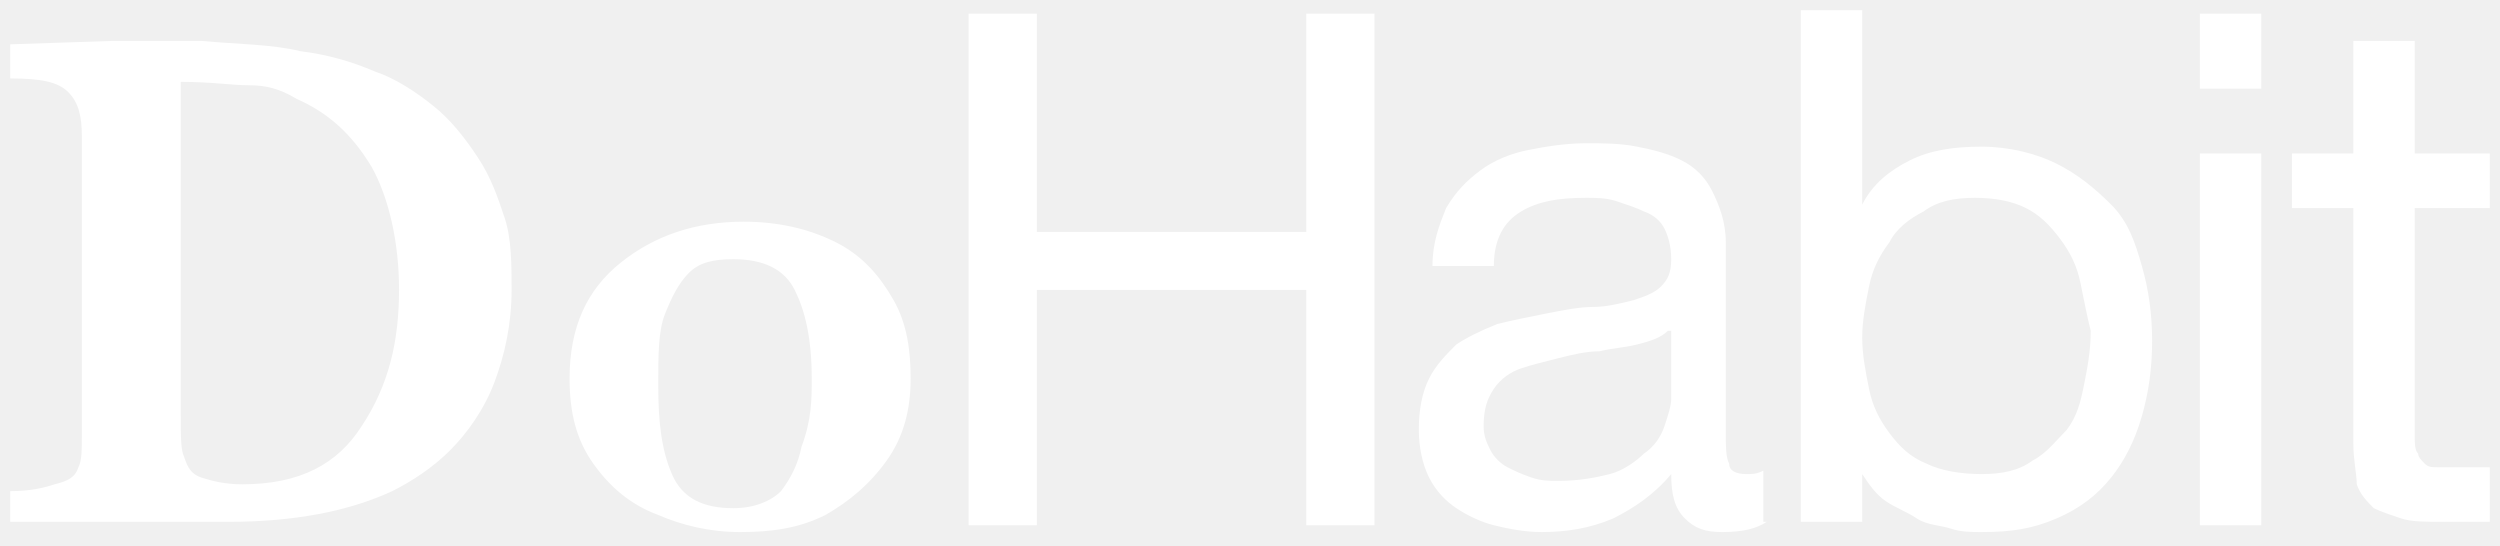
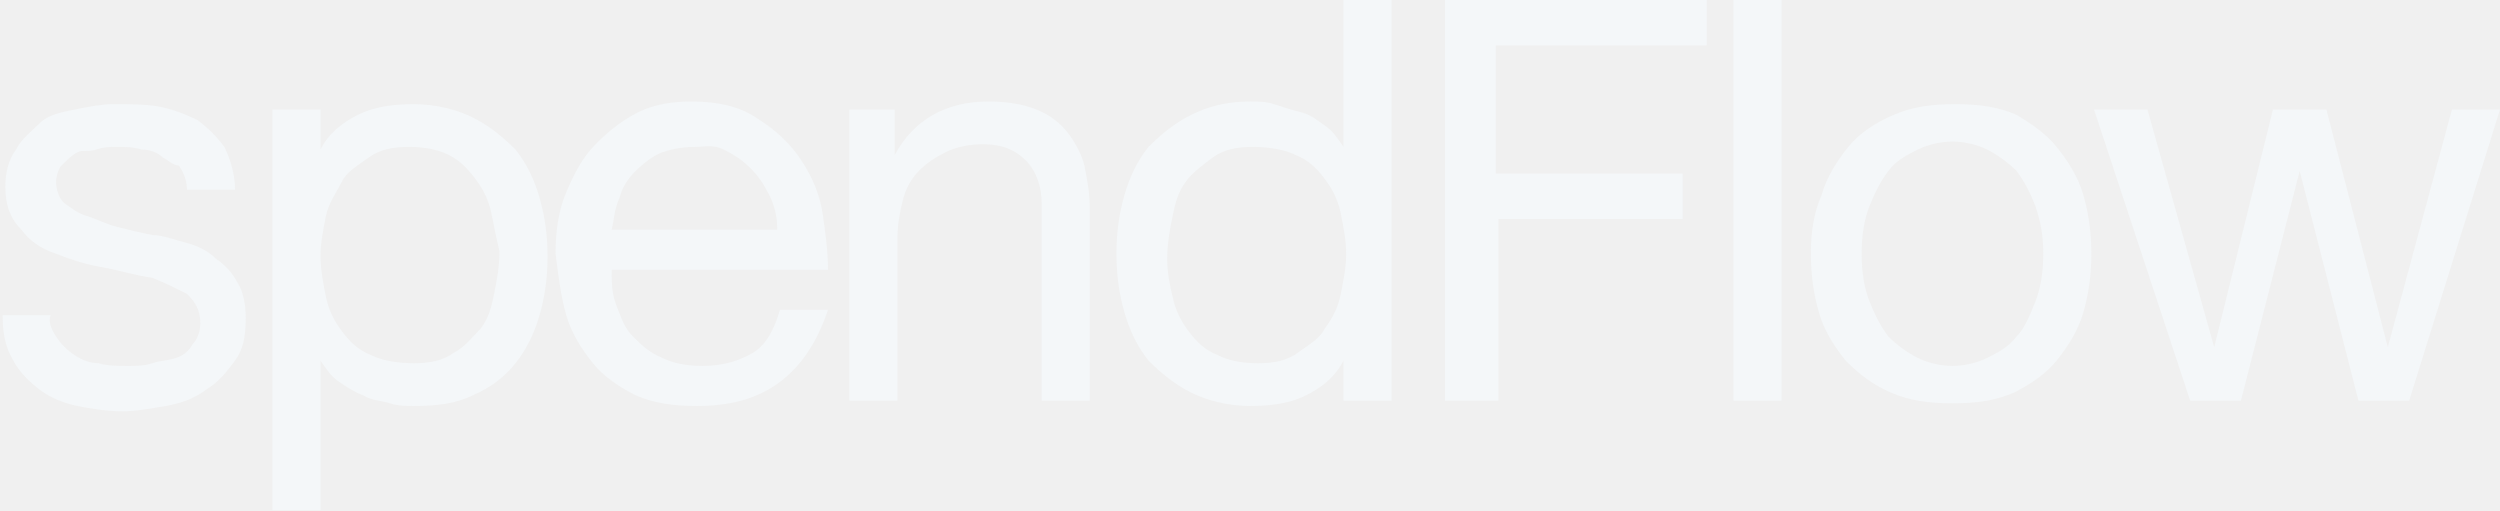
- <svg xmlns="http://www.w3.org/2000/svg" version="1.1" id="Layer_1" x="0px" y="0px" viewBox="0 0 73.3 16" style="enable-background:new 0 0 73.3 16;" xml:space="preserve">
+ <svg xmlns="http://www.w3.org/2000/svg" version="1.1" id="Layer_1" x="0px" y="0px" viewBox="0 0 93.6 19.1" style="enable-background:new 0 0 93.6 19.1;" xml:space="preserve">
  <g>
-     <path style="fill:#FFFFFF;" d="M15,8.5c0,1-0.2,1.9-0.5,2.7c-0.3,0.8-0.8,1.5-1.3,2s-1.1,0.9-1.7,1.2c-1.3,0.6-2.9,0.9-4.8,0.9H0.3   v-0.9c0.6,0,1-0.1,1.3-0.2C2,14.1,2.2,14,2.3,13.7c0.1-0.2,0.1-0.5,0.1-1V4c0-0.6-0.1-1-0.4-1.3S1.2,2.3,0.3,2.3v-1l3-0.1   c0.1,0,0.5,0,1.3,0s1.2,0,1.3,0C7,1.3,8,1.3,8.8,1.5c0.8,0.1,1.5,0.3,2.2,0.6c0.6,0.2,1.2,0.6,1.7,1c0.5,0.4,0.9,0.9,1.3,1.5   c0.4,0.6,0.6,1.2,0.8,1.8S15,7.8,15,8.5z M11.7,8.5c0-1.4-0.3-2.7-0.8-3.6c-0.6-1-1.3-1.6-2.2-2C8.2,2.6,7.8,2.5,7.3,2.5   c-0.5,0-1.1-0.1-2-0.1v9.8c0,0.6,0,1,0.1,1.2c0.1,0.3,0.2,0.5,0.5,0.6c0.3,0.1,0.7,0.2,1.2,0.2c1.7,0,2.8-0.6,3.5-1.7   C11.4,11.3,11.7,10,11.7,8.5z" />
-     <path style="fill:#FFFFFF;" d="M26.7,11.1c0,0.9-0.2,1.7-0.7,2.4s-1.1,1.2-1.8,1.6c-0.8,0.4-1.6,0.5-2.5,0.5   c-0.9,0-1.7-0.2-2.4-0.5c-0.8-0.3-1.4-0.8-1.9-1.5c-0.5-0.7-0.7-1.5-0.7-2.5c0-1.5,0.5-2.6,1.5-3.4c1-0.8,2.2-1.2,3.6-1.2   c1,0,1.9,0.2,2.7,0.6s1.3,1,1.7,1.7S26.7,10.3,26.7,11.1z M23.8,11.1c0-1.2-0.2-2-0.5-2.6s-0.9-0.9-1.8-0.9c-0.6,0-1,0.1-1.3,0.4   c-0.3,0.3-0.5,0.7-0.7,1.2s-0.2,1.2-0.2,2.1c0,1.1,0.1,1.9,0.4,2.6s0.9,1,1.8,1c0.6,0,1.1-0.2,1.4-0.5c0.3-0.4,0.5-0.8,0.6-1.3   C23.8,12.3,23.8,11.7,23.8,11.1z" />
-     <path style="fill:#FFFFFF;" d="M30.4,0.4v6.4h7.9V0.4h2v15h-2V8.5h-7.9v6.9h-2v-15H30.4z" />
-     <path style="fill:#FFFFFF;" d="M51.8,15.3c-0.3,0.2-0.7,0.3-1.3,0.3c-0.5,0-0.8-0.1-1.1-0.4c-0.3-0.3-0.4-0.7-0.4-1.3   c-0.5,0.6-1.1,1-1.7,1.3c-0.7,0.3-1.4,0.4-2.1,0.4c-0.5,0-1-0.1-1.4-0.2c-0.4-0.1-0.8-0.3-1.1-0.5c-0.3-0.2-0.6-0.5-0.8-0.9   c-0.2-0.4-0.3-0.9-0.3-1.4c0-0.6,0.1-1.1,0.3-1.5c0.2-0.4,0.5-0.7,0.8-1c0.3-0.2,0.7-0.4,1.2-0.6c0.4-0.1,0.9-0.2,1.4-0.3   c0.5-0.1,1-0.2,1.4-0.2c0.4,0,0.8-0.1,1.2-0.2c0.3-0.1,0.6-0.2,0.8-0.4C48.9,8.2,49,8,49,7.6c0-0.4-0.1-0.7-0.2-0.9   c-0.1-0.2-0.3-0.4-0.6-0.5c-0.2-0.1-0.5-0.2-0.8-0.3s-0.6-0.1-0.9-0.1c-0.8,0-1.4,0.1-1.9,0.4c-0.5,0.3-0.8,0.8-0.8,1.6h-1.8   c0-0.7,0.2-1.2,0.4-1.7c0.3-0.5,0.6-0.8,1-1.1c0.4-0.3,0.9-0.5,1.4-0.6c0.5-0.1,1.1-0.2,1.7-0.2c0.5,0,1,0,1.5,0.1   c0.5,0.1,0.9,0.2,1.3,0.4c0.4,0.2,0.7,0.5,0.9,0.9c0.2,0.4,0.4,0.9,0.4,1.5v5.6c0,0.4,0,0.7,0.1,0.9c0,0.2,0.2,0.3,0.5,0.3   c0.2,0,0.3,0,0.5-0.1V15.3z M48.9,9.7c-0.2,0.2-0.5,0.3-0.9,0.4s-0.7,0.1-1.1,0.2c-0.4,0-0.8,0.1-1.2,0.2s-0.8,0.2-1.1,0.3   c-0.3,0.1-0.6,0.3-0.8,0.6s-0.3,0.6-0.3,1.1c0,0.3,0.1,0.5,0.2,0.7s0.3,0.4,0.5,0.5c0.2,0.1,0.4,0.2,0.7,0.3s0.5,0.1,0.8,0.1   c0.6,0,1.1-0.1,1.5-0.2s0.8-0.4,1-0.6c0.3-0.2,0.5-0.5,0.6-0.8c0.1-0.3,0.2-0.6,0.2-0.8V9.7z" />
-     <path style="fill:#FFFFFF;" d="M54.6,0.4V6h0c0.3-0.6,0.8-1,1.4-1.3c0.6-0.3,1.3-0.4,2.1-0.4c0.8,0,1.6,0.2,2.2,0.5   c0.6,0.3,1.1,0.7,1.6,1.2s0.7,1.1,0.9,1.8c0.2,0.7,0.3,1.4,0.3,2.2s-0.1,1.5-0.3,2.2c-0.2,0.7-0.5,1.3-0.9,1.8   c-0.4,0.5-0.9,0.9-1.6,1.2s-1.3,0.4-2.2,0.4c-0.3,0-0.6,0-0.9-0.1c-0.3-0.1-0.7-0.1-1-0.3s-0.6-0.3-0.9-0.5   c-0.3-0.2-0.5-0.5-0.7-0.8h0v1.4h-1.8v-15H54.6z M61,8.3c-0.1-0.5-0.3-0.9-0.6-1.3c-0.3-0.4-0.6-0.7-1-0.9   c-0.4-0.2-0.9-0.3-1.5-0.3c-0.6,0-1.1,0.1-1.5,0.4c-0.4,0.2-0.8,0.5-1,0.9c-0.3,0.4-0.5,0.8-0.6,1.3c-0.1,0.5-0.2,1-0.2,1.5   c0,0.5,0.1,1,0.2,1.5c0.1,0.5,0.3,0.9,0.6,1.3c0.3,0.4,0.6,0.7,1.1,0.9c0.4,0.2,1,0.3,1.6,0.3s1.1-0.1,1.5-0.4   c0.4-0.2,0.7-0.6,1-0.9c0.3-0.4,0.4-0.8,0.5-1.3c0.1-0.5,0.2-1,0.2-1.6C61.2,9.3,61.1,8.8,61,8.3z" />
-     <path style="fill:#FFFFFF;" d="M64.5,2.5V0.4h1.8v2.2H64.5z M66.3,4.5v10.9h-1.8V4.5H66.3z" />
-     <path style="fill:#FFFFFF;" d="M73,4.5v1.6h-2.2v6.7c0,0.2,0,0.4,0.1,0.5c0,0.1,0.1,0.2,0.2,0.3c0.1,0.1,0.2,0.1,0.4,0.1   c0.2,0,0.4,0,0.7,0H73v1.6h-1.4c-0.5,0-0.9,0-1.2-0.1c-0.3-0.1-0.6-0.2-0.8-0.3c-0.2-0.2-0.4-0.4-0.5-0.7C69.1,13.9,69,13.5,69,13   V6.1h-1.8V4.5H69V1.2h1.8v3.3H73z" />
+     <path style="fill:#F4F7F9;" d="M2.1,12.6c0.2,0.3,0.4,0.5,0.7,0.7c0.3,0.2,0.6,0.3,0.9,0.3c0.3,0.1,0.7,0.1,1.1,0.1   c0.3,0,0.6,0,0.9-0.1s0.6-0.1,0.9-0.2c0.3-0.1,0.5-0.3,0.6-0.5c0.2-0.2,0.3-0.5,0.3-0.8c0-0.5-0.2-0.8-0.5-1.1   c-0.4-0.2-0.8-0.4-1.3-0.6C5,10.3,4.4,10.1,3.8,10C3.2,9.9,2.6,9.7,2.1,9.5C1.5,9.3,1.1,9,0.8,8.6C0.4,8.2,0.2,7.7,0.2,7   c0-0.5,0.1-1,0.4-1.4c0.2-0.4,0.6-0.7,0.9-1s0.8-0.4,1.3-0.5c0.5-0.1,1-0.2,1.4-0.2C4.9,3.9,5.5,3.9,6,4c0.5,0.1,1,0.3,1.4,0.5   c0.4,0.3,0.7,0.6,1,1c0.2,0.4,0.4,1,0.4,1.6H7c0-0.3-0.1-0.6-0.3-0.9C6.5,6.2,6.3,6,6.1,5.9C5.9,5.7,5.6,5.6,5.3,5.6   C5,5.5,4.7,5.5,4.4,5.5c-0.3,0-0.5,0-0.8,0.1S3.1,5.6,2.9,5.7C2.7,5.8,2.5,6,2.3,6.2C2.2,6.3,2.1,6.6,2.1,6.8   c0,0.3,0.1,0.6,0.3,0.8C2.7,7.8,2.9,8,3.3,8.1C3.6,8.2,4,8.4,4.4,8.5s0.8,0.2,1.3,0.3C6.1,8.8,6.6,9,7,9.1c0.4,0.1,0.8,0.3,1.1,0.6   c0.3,0.2,0.6,0.5,0.8,0.9c0.2,0.3,0.3,0.8,0.3,1.3c0,0.7-0.1,1.2-0.4,1.6c-0.3,0.4-0.6,0.8-1.1,1.1c-0.4,0.3-0.9,0.5-1.5,0.6   c-0.6,0.1-1.1,0.2-1.6,0.2c-0.6,0-1.2-0.1-1.7-0.2c-0.5-0.1-1-0.3-1.4-0.6s-0.8-0.7-1-1.1c-0.3-0.5-0.4-1-0.4-1.7h1.8   C1.8,12,1.9,12.3,2.1,12.6z" />
+     <path style="fill:#F4F7F9;" d="M12,4.1v1.5h0c0.3-0.6,0.8-1,1.4-1.3s1.3-0.4,2.1-0.4c0.8,0,1.6,0.2,2.2,0.5   c0.6,0.3,1.1,0.7,1.6,1.2c0.4,0.5,0.7,1.1,0.9,1.8c0.2,0.7,0.3,1.4,0.3,2.2c0,0.8-0.1,1.5-0.3,2.2c-0.2,0.7-0.5,1.3-0.9,1.8   s-0.9,0.9-1.6,1.2c-0.6,0.3-1.3,0.4-2.2,0.4c-0.3,0-0.6,0-0.9-0.1c-0.3-0.1-0.7-0.1-1-0.3c-0.3-0.1-0.6-0.3-0.9-0.5   c-0.3-0.2-0.5-0.5-0.7-0.8h0v5.6h-1.8v-15H12z M18.4,8c-0.1-0.5-0.3-0.9-0.6-1.3s-0.6-0.7-1-0.9c-0.4-0.2-0.9-0.3-1.5-0.3   c-0.6,0-1.1,0.1-1.5,0.4s-0.8,0.5-1,0.9s-0.5,0.8-0.6,1.3c-0.1,0.5-0.2,1-0.2,1.5c0,0.5,0.1,1,0.2,1.5c0.1,0.5,0.3,0.9,0.6,1.3   s0.6,0.7,1.1,0.9c0.4,0.2,1,0.3,1.6,0.3s1.1-0.1,1.5-0.4c0.4-0.2,0.7-0.6,1-0.9c0.3-0.4,0.4-0.8,0.5-1.3c0.1-0.5,0.2-1,0.2-1.6   C18.6,9,18.5,8.5,18.4,8z" />
+     <path style="fill:#F4F7F9;" d="M29.2,14.3c-0.8,0.6-1.8,0.9-3.1,0.9c-0.9,0-1.6-0.1-2.3-0.4c-0.6-0.3-1.2-0.7-1.6-1.2   c-0.4-0.5-0.8-1.1-1-1.8c-0.2-0.7-0.3-1.5-0.4-2.3c0-0.8,0.1-1.6,0.4-2.3c0.3-0.7,0.6-1.3,1.1-1.8s1-0.9,1.6-1.2   c0.6-0.3,1.3-0.4,2-0.4c1,0,1.8,0.2,2.4,0.6C29.1,4.9,29.6,5.4,30,6c0.4,0.6,0.7,1.3,0.8,2c0.1,0.7,0.2,1.4,0.2,2.1h-8.1   c0,0.5,0,0.9,0.2,1.4s0.3,0.8,0.6,1.1s0.6,0.6,1.1,0.8c0.4,0.2,0.9,0.3,1.5,0.3c0.8,0,1.4-0.2,1.9-0.5c0.5-0.3,0.8-0.9,1-1.6h1.8   C30.6,12.8,30,13.7,29.2,14.3z M28.8,7.3c-0.2-0.4-0.4-0.7-0.7-1c-0.3-0.3-0.6-0.5-1-0.7S26.4,5.5,26,5.5c-0.5,0-0.9,0.1-1.2,0.2   s-0.7,0.4-1,0.7s-0.5,0.6-0.6,1c-0.2,0.4-0.2,0.8-0.3,1.2h6.2C29.1,8.1,29,7.7,28.8,7.3z" />
+     <path style="fill:#F4F7F9;" d="M33.5,4.1v1.7h0c0.7-1.3,1.9-2,3.5-2c0.7,0,1.3,0.1,1.8,0.3S39.7,4.6,40,5c0.3,0.4,0.5,0.8,0.6,1.2   c0.1,0.5,0.2,1,0.2,1.6V15H39V7.6C39,7,38.8,6.4,38.4,6c-0.4-0.4-0.9-0.6-1.6-0.6c-0.5,0-1,0.1-1.4,0.3c-0.4,0.2-0.7,0.4-1,0.7   c-0.3,0.3-0.5,0.7-0.6,1.1s-0.2,0.9-0.2,1.4V15h-1.8V4.1H33.5z" />
+     <path style="fill:#F4F7F9;" d="M50.3,15v-1.5h0c-0.3,0.6-0.8,1-1.4,1.3s-1.3,0.4-2.1,0.4c-0.8,0-1.6-0.2-2.2-0.5s-1.1-0.7-1.6-1.2   c-0.4-0.5-0.7-1.1-0.9-1.8c-0.2-0.7-0.3-1.4-0.3-2.2c0-0.8,0.1-1.5,0.3-2.2s0.5-1.3,0.9-1.8C43.5,5,44,4.6,44.6,4.3   s1.3-0.5,2.2-0.5c0.3,0,0.6,0,0.9,0.1c0.3,0.1,0.6,0.2,1,0.3s0.6,0.3,0.9,0.5c0.3,0.2,0.5,0.5,0.7,0.8h0V0h1.8v15H50.3z M43.9,11.1   c0.1,0.5,0.3,0.9,0.6,1.3c0.3,0.4,0.6,0.7,1.1,0.9c0.4,0.2,0.9,0.3,1.5,0.3c0.6,0,1.1-0.1,1.5-0.4s0.8-0.5,1-0.9   c0.3-0.4,0.5-0.8,0.6-1.3s0.2-1,0.2-1.5c0-0.5-0.1-1-0.2-1.5s-0.3-0.9-0.6-1.3C49.3,6.3,49,6,48.5,5.8c-0.4-0.2-1-0.3-1.6-0.3   c-0.6,0-1.1,0.1-1.5,0.4s-0.8,0.6-1,0.9c-0.3,0.4-0.4,0.8-0.5,1.3c-0.1,0.5-0.2,1-0.2,1.6C43.7,10.2,43.8,10.7,43.9,11.1z" />
+     <path style="fill:#F4F7F9;" d="M63.9,0v1.7h-7.9v4.8H63v1.7h-6.9V15h-2V0H63.9z" />
+     <path style="fill:#F4F7F9;" d="M66.7,0v15h-1.8V0H66.7z" />
+     <path style="fill:#F4F7F9;" d="M68.2,7.3c0.2-0.7,0.6-1.3,1-1.8s1-0.9,1.7-1.2s1.4-0.4,2.3-0.4c0.9,0,1.6,0.1,2.3,0.4   C76,4.6,76.6,5,77,5.5s0.8,1.1,1,1.8s0.3,1.4,0.3,2.2s-0.1,1.5-0.3,2.2c-0.2,0.7-0.6,1.3-1,1.8c-0.4,0.5-1,0.9-1.6,1.2   c-0.7,0.3-1.4,0.4-2.3,0.4c-0.9,0-1.6-0.1-2.3-0.4s-1.2-0.7-1.7-1.2c-0.4-0.5-0.8-1.1-1-1.8c-0.2-0.7-0.3-1.4-0.3-2.2   S67.9,8,68.2,7.3z M70,11.3c0.2,0.5,0.4,0.9,0.7,1.3c0.3,0.3,0.7,0.6,1.1,0.8c0.4,0.2,0.9,0.3,1.3,0.3s0.9-0.1,1.3-0.3   c0.4-0.2,0.8-0.4,1.1-0.8c0.3-0.3,0.5-0.8,0.7-1.3s0.3-1.1,0.3-1.8c0-0.7-0.1-1.2-0.3-1.8c-0.2-0.5-0.4-0.9-0.7-1.3   c-0.3-0.3-0.7-0.6-1.1-0.8c-0.4-0.2-0.9-0.3-1.3-0.3s-0.9,0.1-1.3,0.3c-0.4,0.2-0.8,0.4-1.1,0.8c-0.3,0.4-0.5,0.8-0.7,1.3   c-0.2,0.5-0.3,1.1-0.3,1.8C69.7,10.2,69.8,10.8,70,11.3z" />
+     <path style="fill:#F4F7F9;" d="M88.3,15l-2.2-8.6h0L83.9,15h-1.9L78.4,4.1h2l2.5,8.9h0l2.2-8.9h2l2.3,8.9h0l2.4-8.9h1.8L90.2,15   H88.3z" />
  </g>
</svg>
